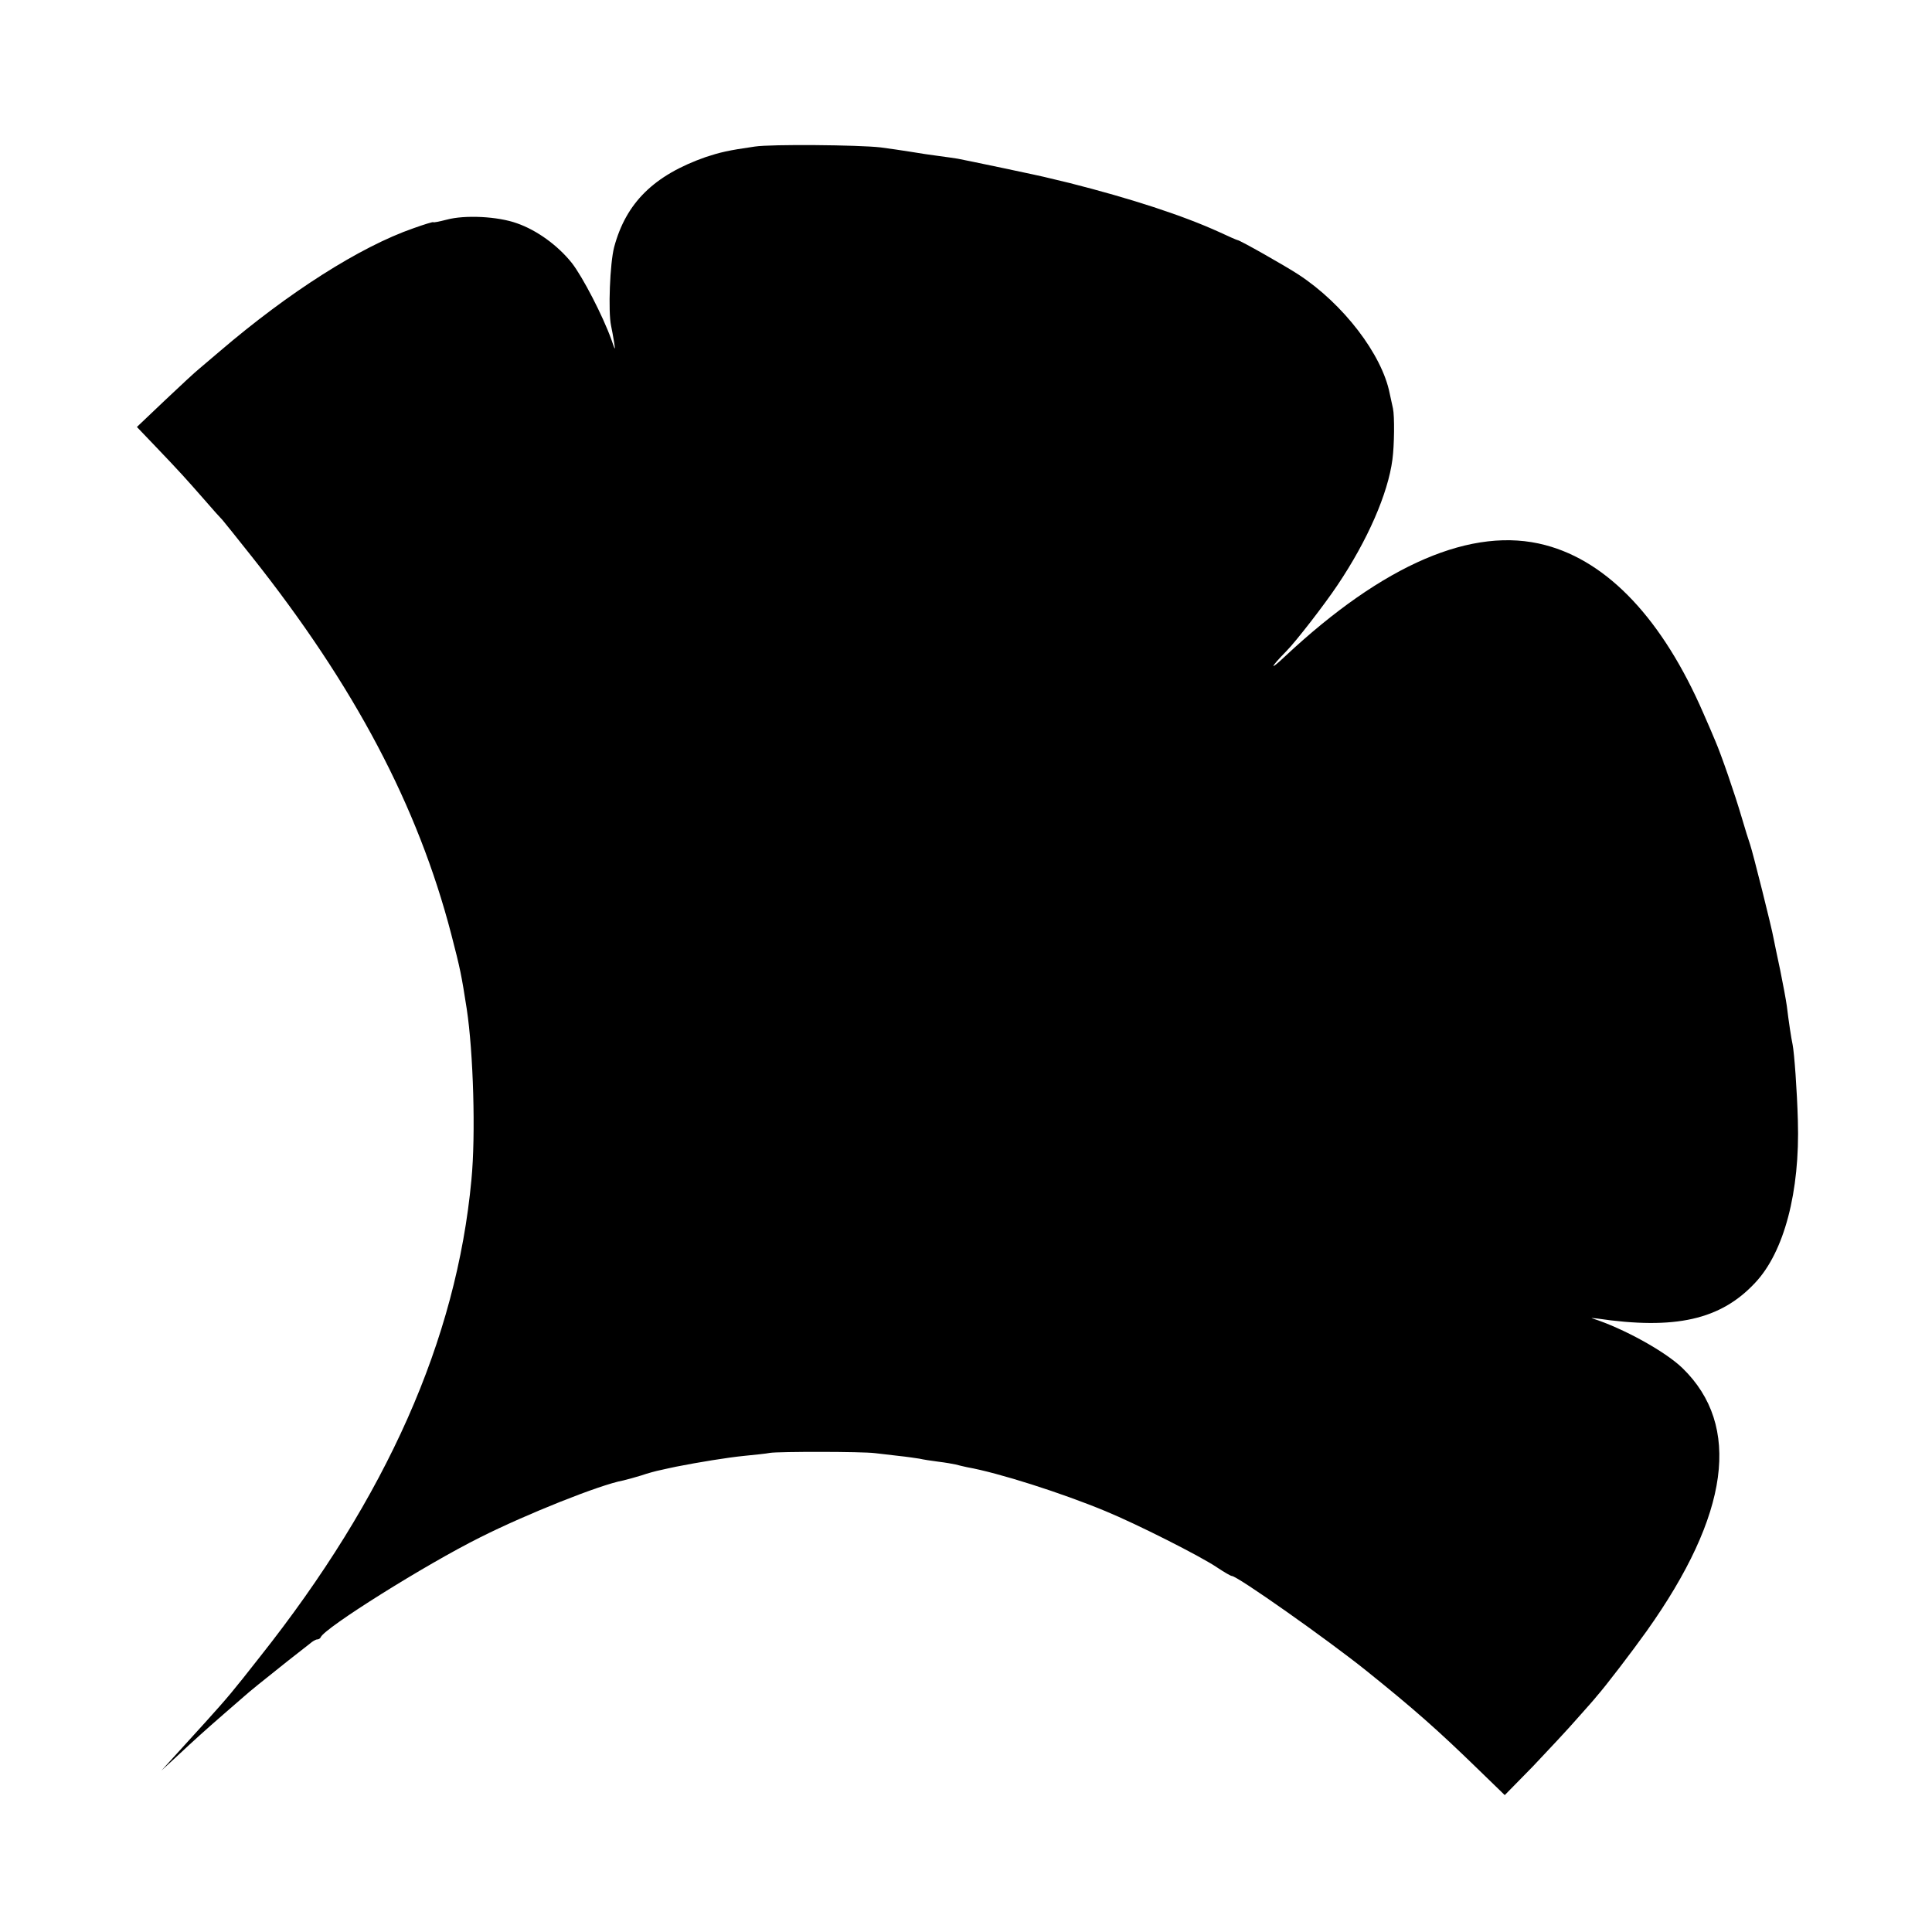
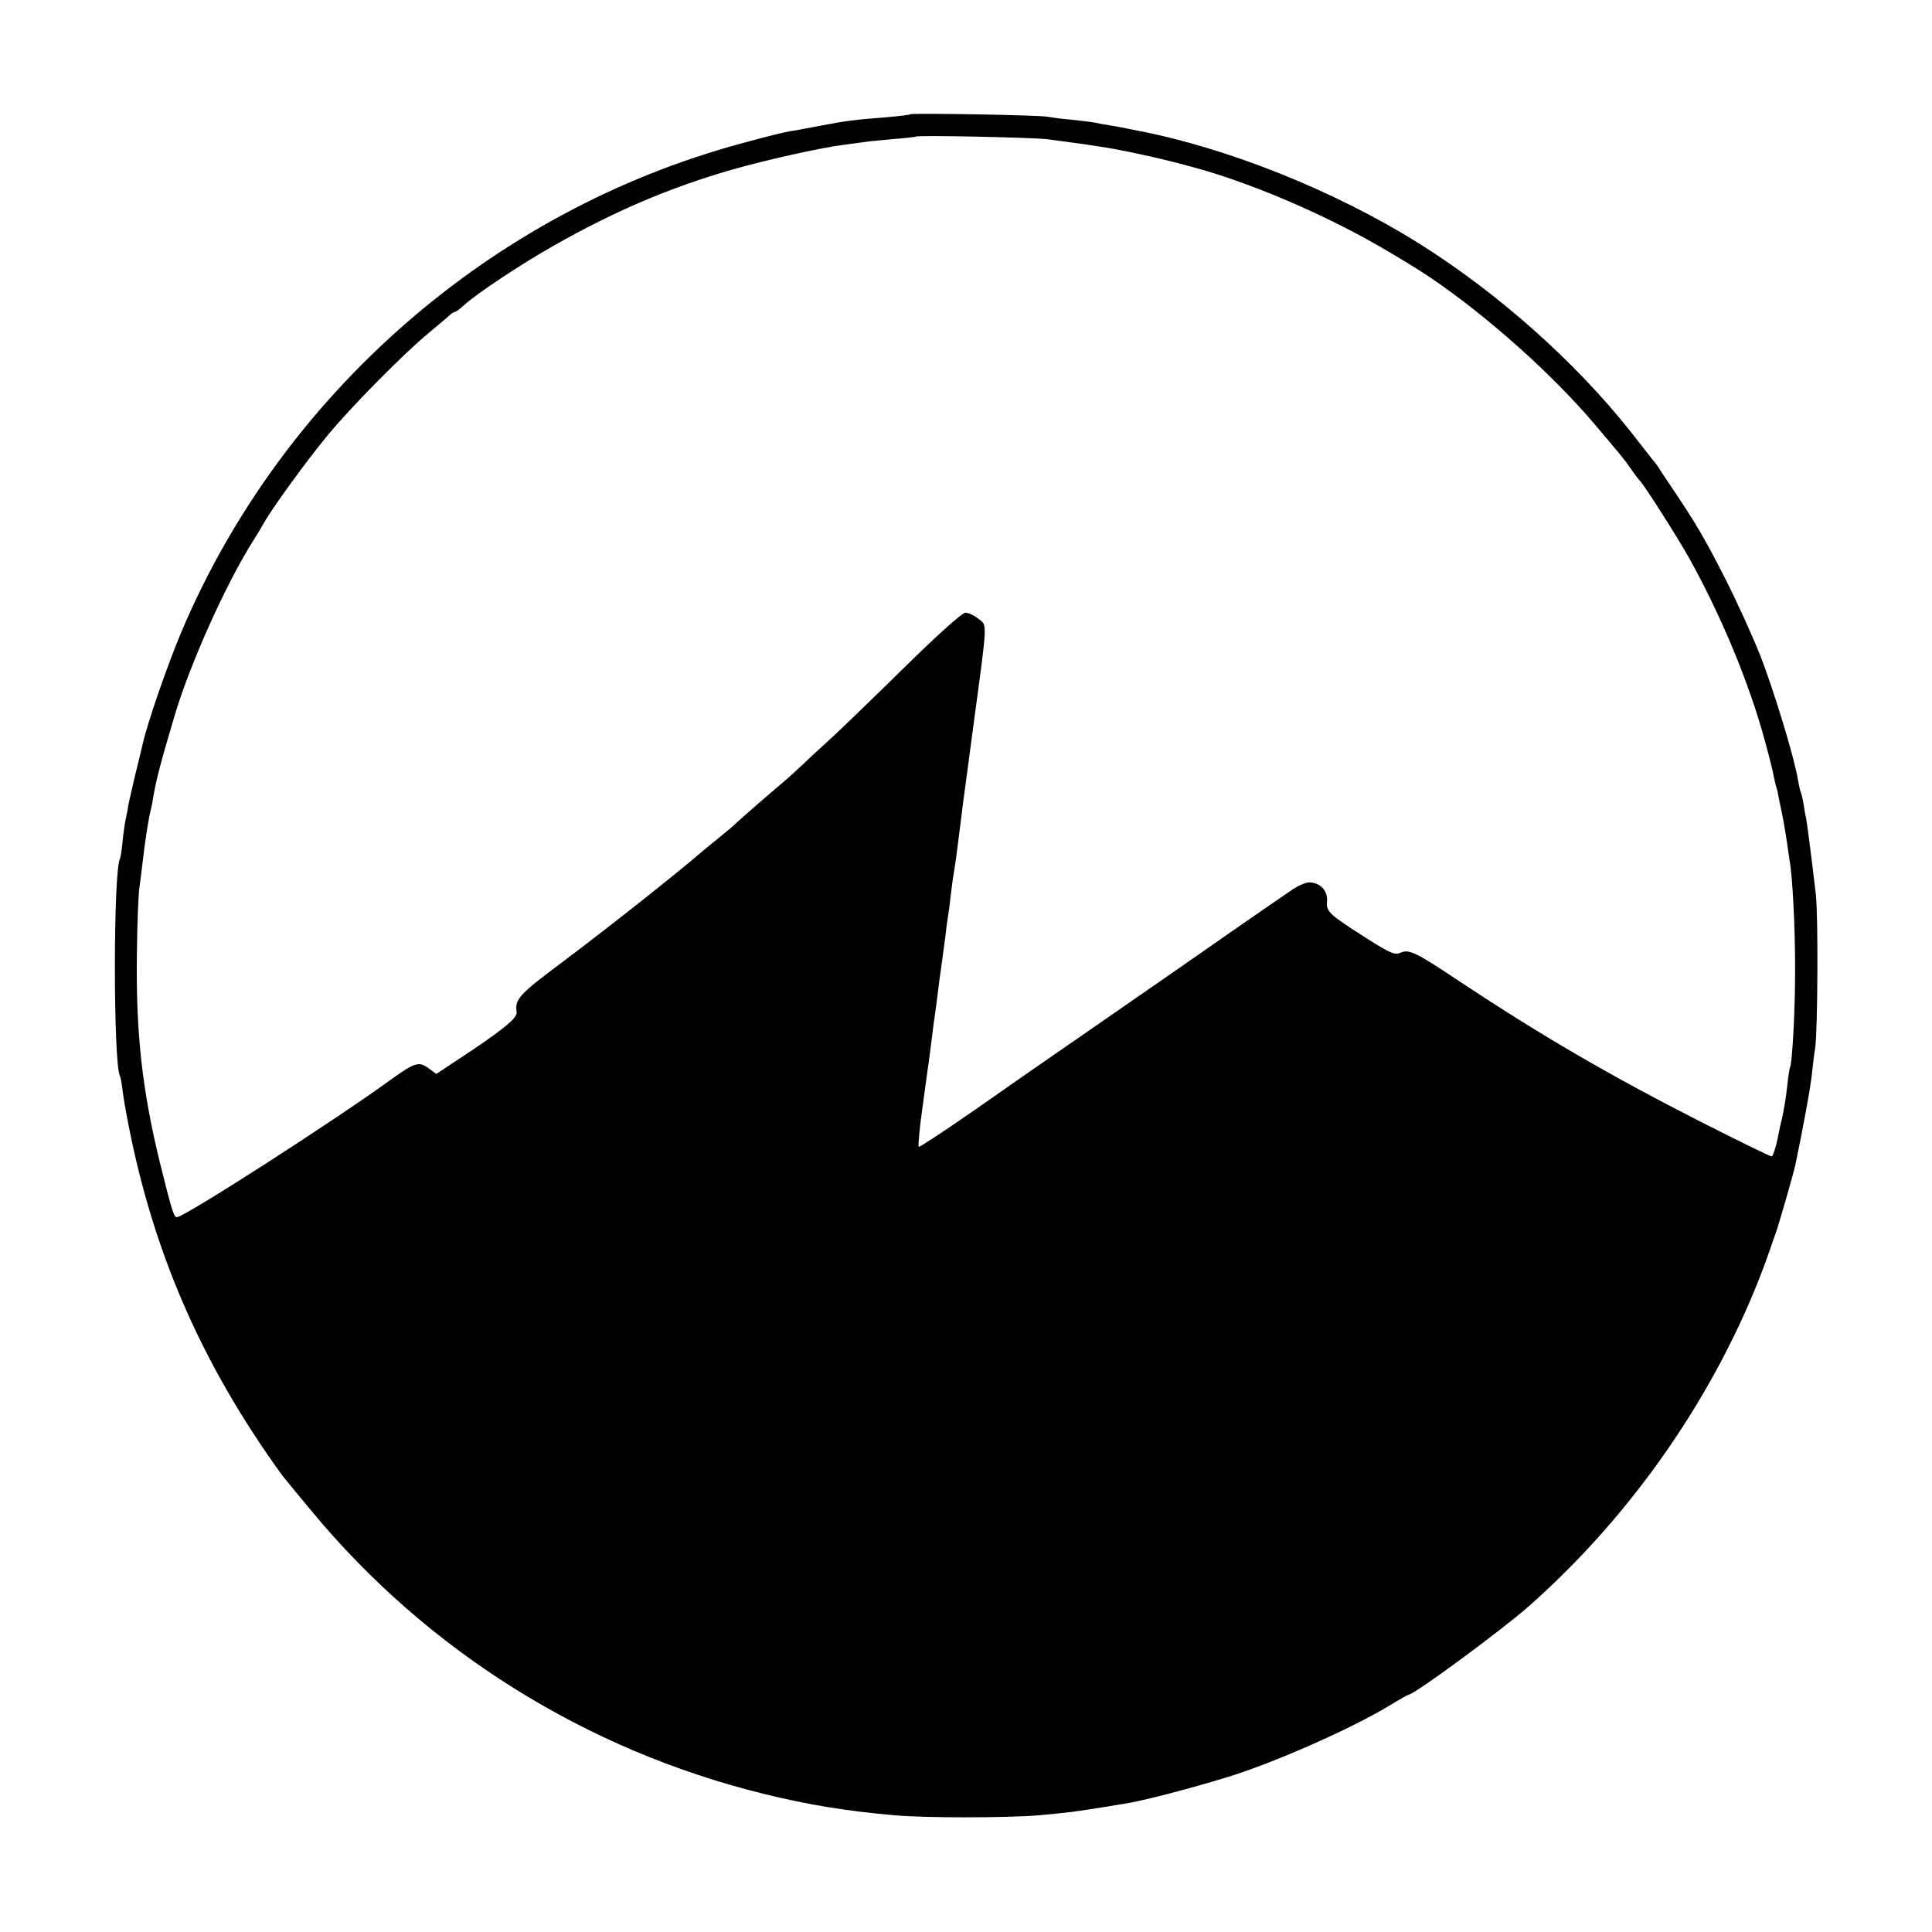
<svg xmlns="http://www.w3.org/2000/svg" version="1.0" width="700pt" height="700pt" viewBox="0 0 700 700" preserveAspectRatio="xMidYMid meet">
  <g transform="translate(0,700) scale(0.1,-0.1)" fill="#000000" stroke="none">
-     <path d="M2735 6469 c-98 -14 -126 -21 -178 -38 -188 -66 -289 -166 -332 -327 -15 -58 -22 -232 -11 -284 3 -14 8 -41 11 -60 5 -32 4 -31 -10 10 -31 86 -104 227 -143 277 -51 64 -127 119 -199 144 -69 25 -189 31 -255 13 -27 -7 -48 -11 -48 -9 0 2 -33 -8 -72 -22 -193 -67 -452 -232 -702 -446 -27 -23 -60 -51 -73 -62 -14 -11 -70 -63 -126 -116 l-101 -96 66 -69 c90 -94 114 -121 178 -194 30 -35 60 -68 66 -74 5 -6 53 -65 105 -131 374 -471 603 -905 724 -1370 33 -127 37 -148 56 -270 24 -157 33 -457 17 -620 -54 -579 -307 -1149 -767 -1729 -98 -125 -114 -144 -196 -235 -54 -59 -60 -66 -120 -132 l-40 -44 50 46 c76 71 104 96 175 158 36 31 70 61 76 66 14 13 72 60 154 125 36 28 73 57 83 65 9 8 21 15 26 15 5 0 11 3 13 8 14 34 381 264 578 362 167 84 435 191 518 206 13 3 42 11 65 18 23 8 56 17 72 20 17 4 41 9 55 12 81 16 185 33 245 39 39 4 81 8 95 11 32 5 334 5 380 -1 19 -2 58 -7 86 -10 29 -3 62 -8 75 -10 13 -3 44 -8 69 -11 25 -3 53 -8 62 -10 10 -3 29 -7 42 -10 113 -20 342 -93 501 -159 112 -46 346 -164 406 -205 24 -16 48 -30 52 -30 20 0 346 -230 487 -343 173 -139 259 -215 403 -355 l99 -96 102 104 c55 58 128 136 161 174 33 37 65 73 70 80 32 36 129 163 181 236 301 423 344 745 130 953 -63 61 -216 145 -326 180 -8 2 -1 2 15 0 284 -42 449 -5 574 129 105 111 163 330 155 588 -3 110 -13 245 -19 275 -5 23 -14 82 -21 140 -3 22 -14 81 -24 130 -11 50 -21 101 -24 115 -6 36 -75 311 -85 340 -5 14 -19 59 -31 100 -24 82 -74 227 -95 275 -7 17 -26 62 -43 100 -147 339 -345 550 -573 610 -263 70 -586 -69 -944 -404 -57 -54 -54 -41 5 19 35 35 140 171 186 240 109 162 183 332 199 455 7 51 8 158 2 185 -2 8 -7 33 -12 55 -28 141 -168 324 -330 430 -47 31 -213 125 -221 125 -2 0 -32 13 -66 29 -134 61 -322 122 -543 178 -33 8 -67 16 -75 18 -25 7 -303 65 -330 70 -14 2 -45 7 -70 10 -25 3 -70 10 -100 15 -30 5 -80 12 -110 16 -79 9 -396 12 -455 3z" />
+     <path d="M3299 6586 c-2 -2 -42 -7 -89 -11 -115 -9 -141 -12 -240 -31 -47 -9 -94 -18 -105 -19 -24 -4 -74 -16 -180 -45 -905 -245 -1663 -907 -2028 -1770 -52 -124 -125 -335 -141 -410 -3 -14 -15 -62 -26 -107 -10 -45 -22 -94 -25 -110 -2 -15 -7 -39 -10 -53 -3 -14 -8 -50 -11 -80 -3 -30 -7 -57 -9 -60 -25 -41 -25 -748 0 -790 2 -3 6 -25 9 -50 3 -25 9 -58 12 -75 89 -492 268 -908 566 -1320 4 -5 52 -64 107 -130 419 -506 992 -865 1636 -1024 163 -40 295 -62 475 -78 109 -10 409 -10 525 0 108 10 119 11 250 32 17 3 41 7 55 9 72 11 239 55 380 98 171 53 451 177 587 260 34 21 65 38 67 38 20 0 340 236 436 321 377 333 680 773 852 1233 16 45 31 86 32 91 2 6 6 17 9 25 10 26 63 210 72 250 27 129 55 279 60 330 4 36 9 79 12 95 9 64 11 484 2 555 -14 121 -31 253 -35 275 -3 11 -7 36 -10 55 -3 19 -8 38 -10 41 -2 4 -6 24 -10 45 -12 76 -85 316 -135 446 -29 73 -87 201 -129 283 -72 142 -107 201 -189 323 -20 29 -40 60 -46 69 -5 9 -17 26 -27 37 -9 12 -45 57 -79 101 -201 254 -483 505 -771 685 -301 188 -687 343 -1013 406 -11 2 -31 6 -45 9 -14 3 -41 8 -60 11 -19 3 -42 7 -50 9 -8 2 -46 7 -85 11 -38 3 -79 9 -90 11 -24 6 -490 14 -496 9z m491 -90 c30 -4 71 -9 90 -12 19 -2 66 -9 104 -15 65 -9 205 -39 291 -62 22 -6 42 -11 45 -12 199 -53 460 -163 670 -283 63 -36 149 -88 190 -116 206 -139 445 -352 601 -537 93 -110 102 -120 129 -159 13 -19 27 -37 30 -40 13 -10 138 -207 179 -280 117 -210 219 -455 276 -666 15 -54 29 -110 31 -124 3 -14 7 -33 10 -42 3 -9 7 -27 9 -40 3 -13 9 -45 15 -73 5 -27 12 -68 15 -90 3 -22 7 -50 9 -63 10 -50 20 -236 20 -382 1 -143 -10 -356 -19 -369 -1 -3 -6 -31 -9 -61 -5 -48 -13 -93 -20 -125 -2 -5 -9 -38 -16 -73 -7 -34 -17 -62 -21 -62 -5 0 -118 55 -252 123 -334 170 -581 314 -877 510 -160 107 -185 119 -216 105 -19 -9 -36 -2 -111 45 -148 94 -158 103 -155 140 4 39 -24 69 -64 70 -14 0 -45 -14 -67 -30 -23 -16 -94 -64 -157 -108 -63 -44 -170 -118 -237 -165 -67 -47 -220 -152 -339 -235 -119 -82 -305 -211 -413 -287 -108 -75 -199 -135 -202 -133 -3 2 2 62 12 133 10 71 20 149 24 173 9 71 14 112 19 149 3 19 8 55 11 80 5 43 12 96 20 150 2 14 6 48 10 75 3 28 7 59 9 70 2 11 7 45 10 76 4 31 8 65 10 75 2 11 6 39 10 64 18 146 38 299 42 325 5 37 12 89 18 135 55 409 54 382 21 408 -15 12 -36 22 -47 22 -12 0 -98 -77 -221 -198 -111 -109 -231 -225 -267 -258 -35 -32 -79 -72 -96 -89 -17 -16 -45 -41 -60 -55 -16 -14 -63 -54 -104 -89 -41 -36 -79 -70 -85 -75 -5 -6 -30 -27 -55 -47 -25 -20 -55 -45 -67 -55 -96 -83 -352 -285 -511 -404 -150 -112 -168 -131 -160 -178 3 -21 -54 -67 -220 -176 l-71 -47 -29 21 c-34 25 -50 20 -132 -39 -206 -150 -752 -501 -779 -501 -11 0 -18 22 -61 195 -65 265 -88 473 -84 760 1 99 5 203 8 230 4 28 9 70 12 95 9 81 23 168 29 190 2 8 7 29 9 45 13 76 28 131 78 300 56 190 190 487 288 640 11 17 27 44 36 60 31 55 155 226 232 319 87 105 279 299 367 371 33 28 66 55 73 62 7 7 17 13 20 13 4 0 19 11 33 24 44 41 210 151 329 218 217 123 416 208 641 273 122 35 319 79 404 90 28 4 61 8 74 10 12 2 60 7 105 11 44 3 83 8 84 9 6 6 414 -3 472 -9z" />
  </g>
</svg>
